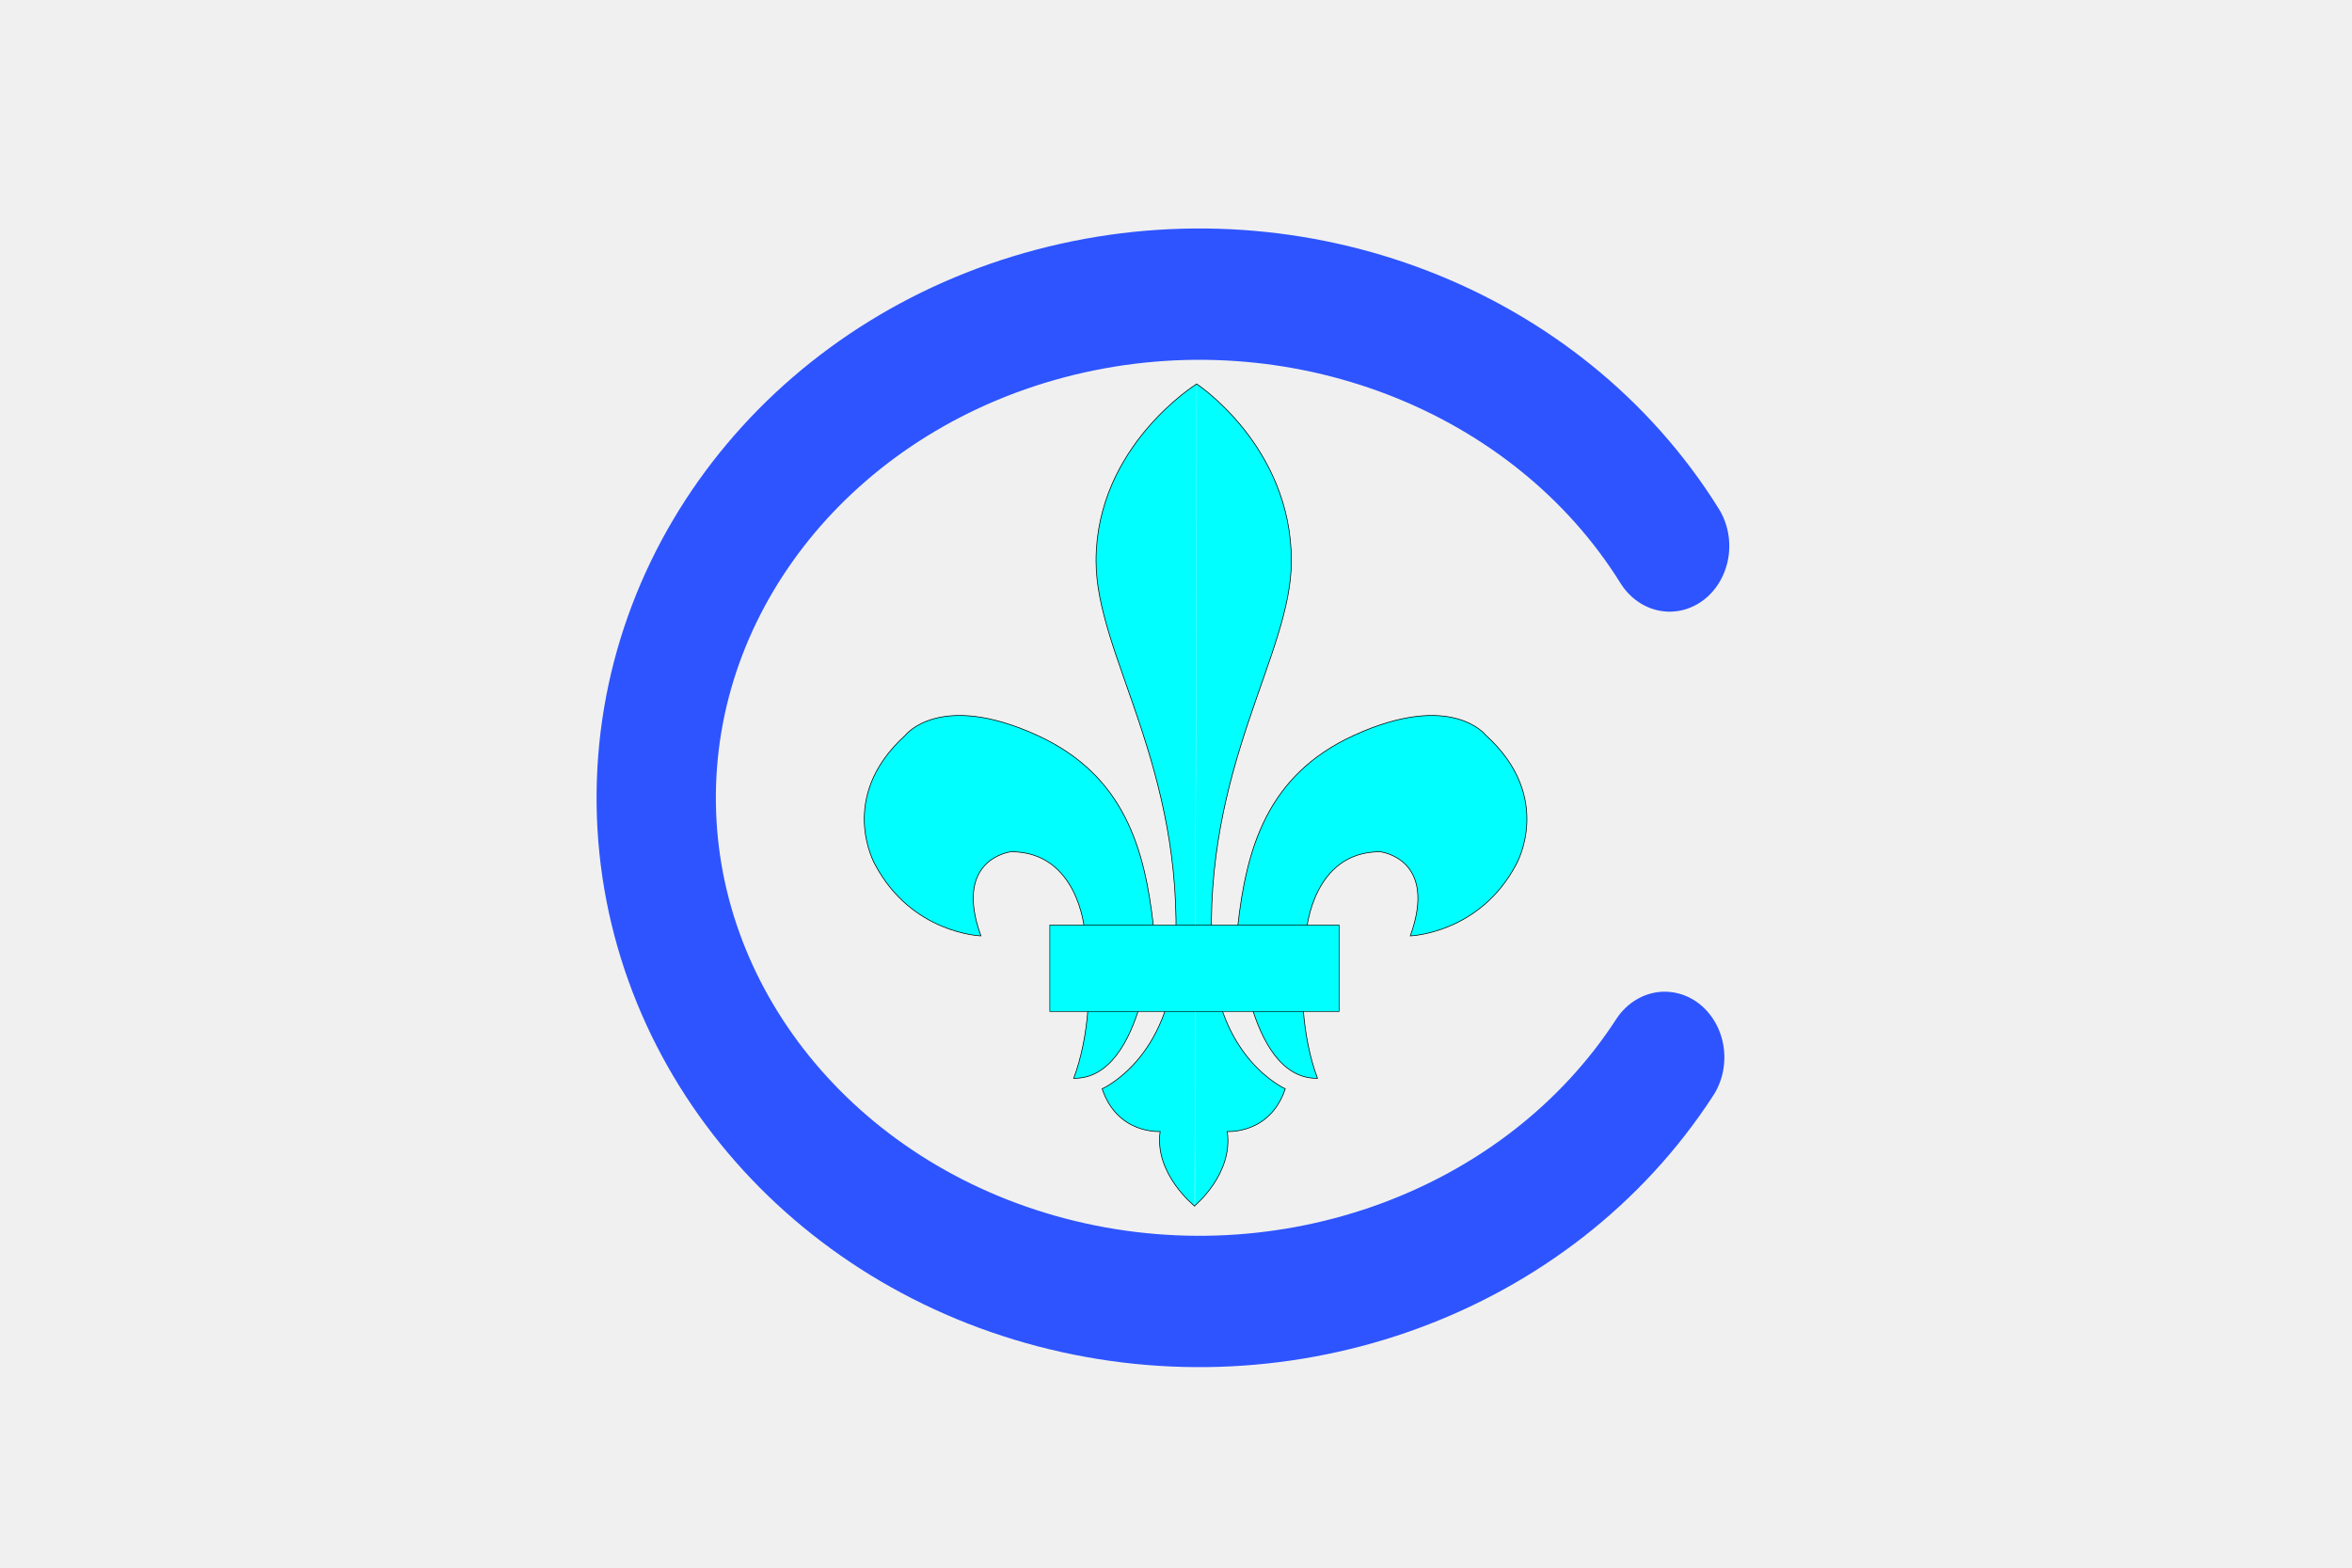
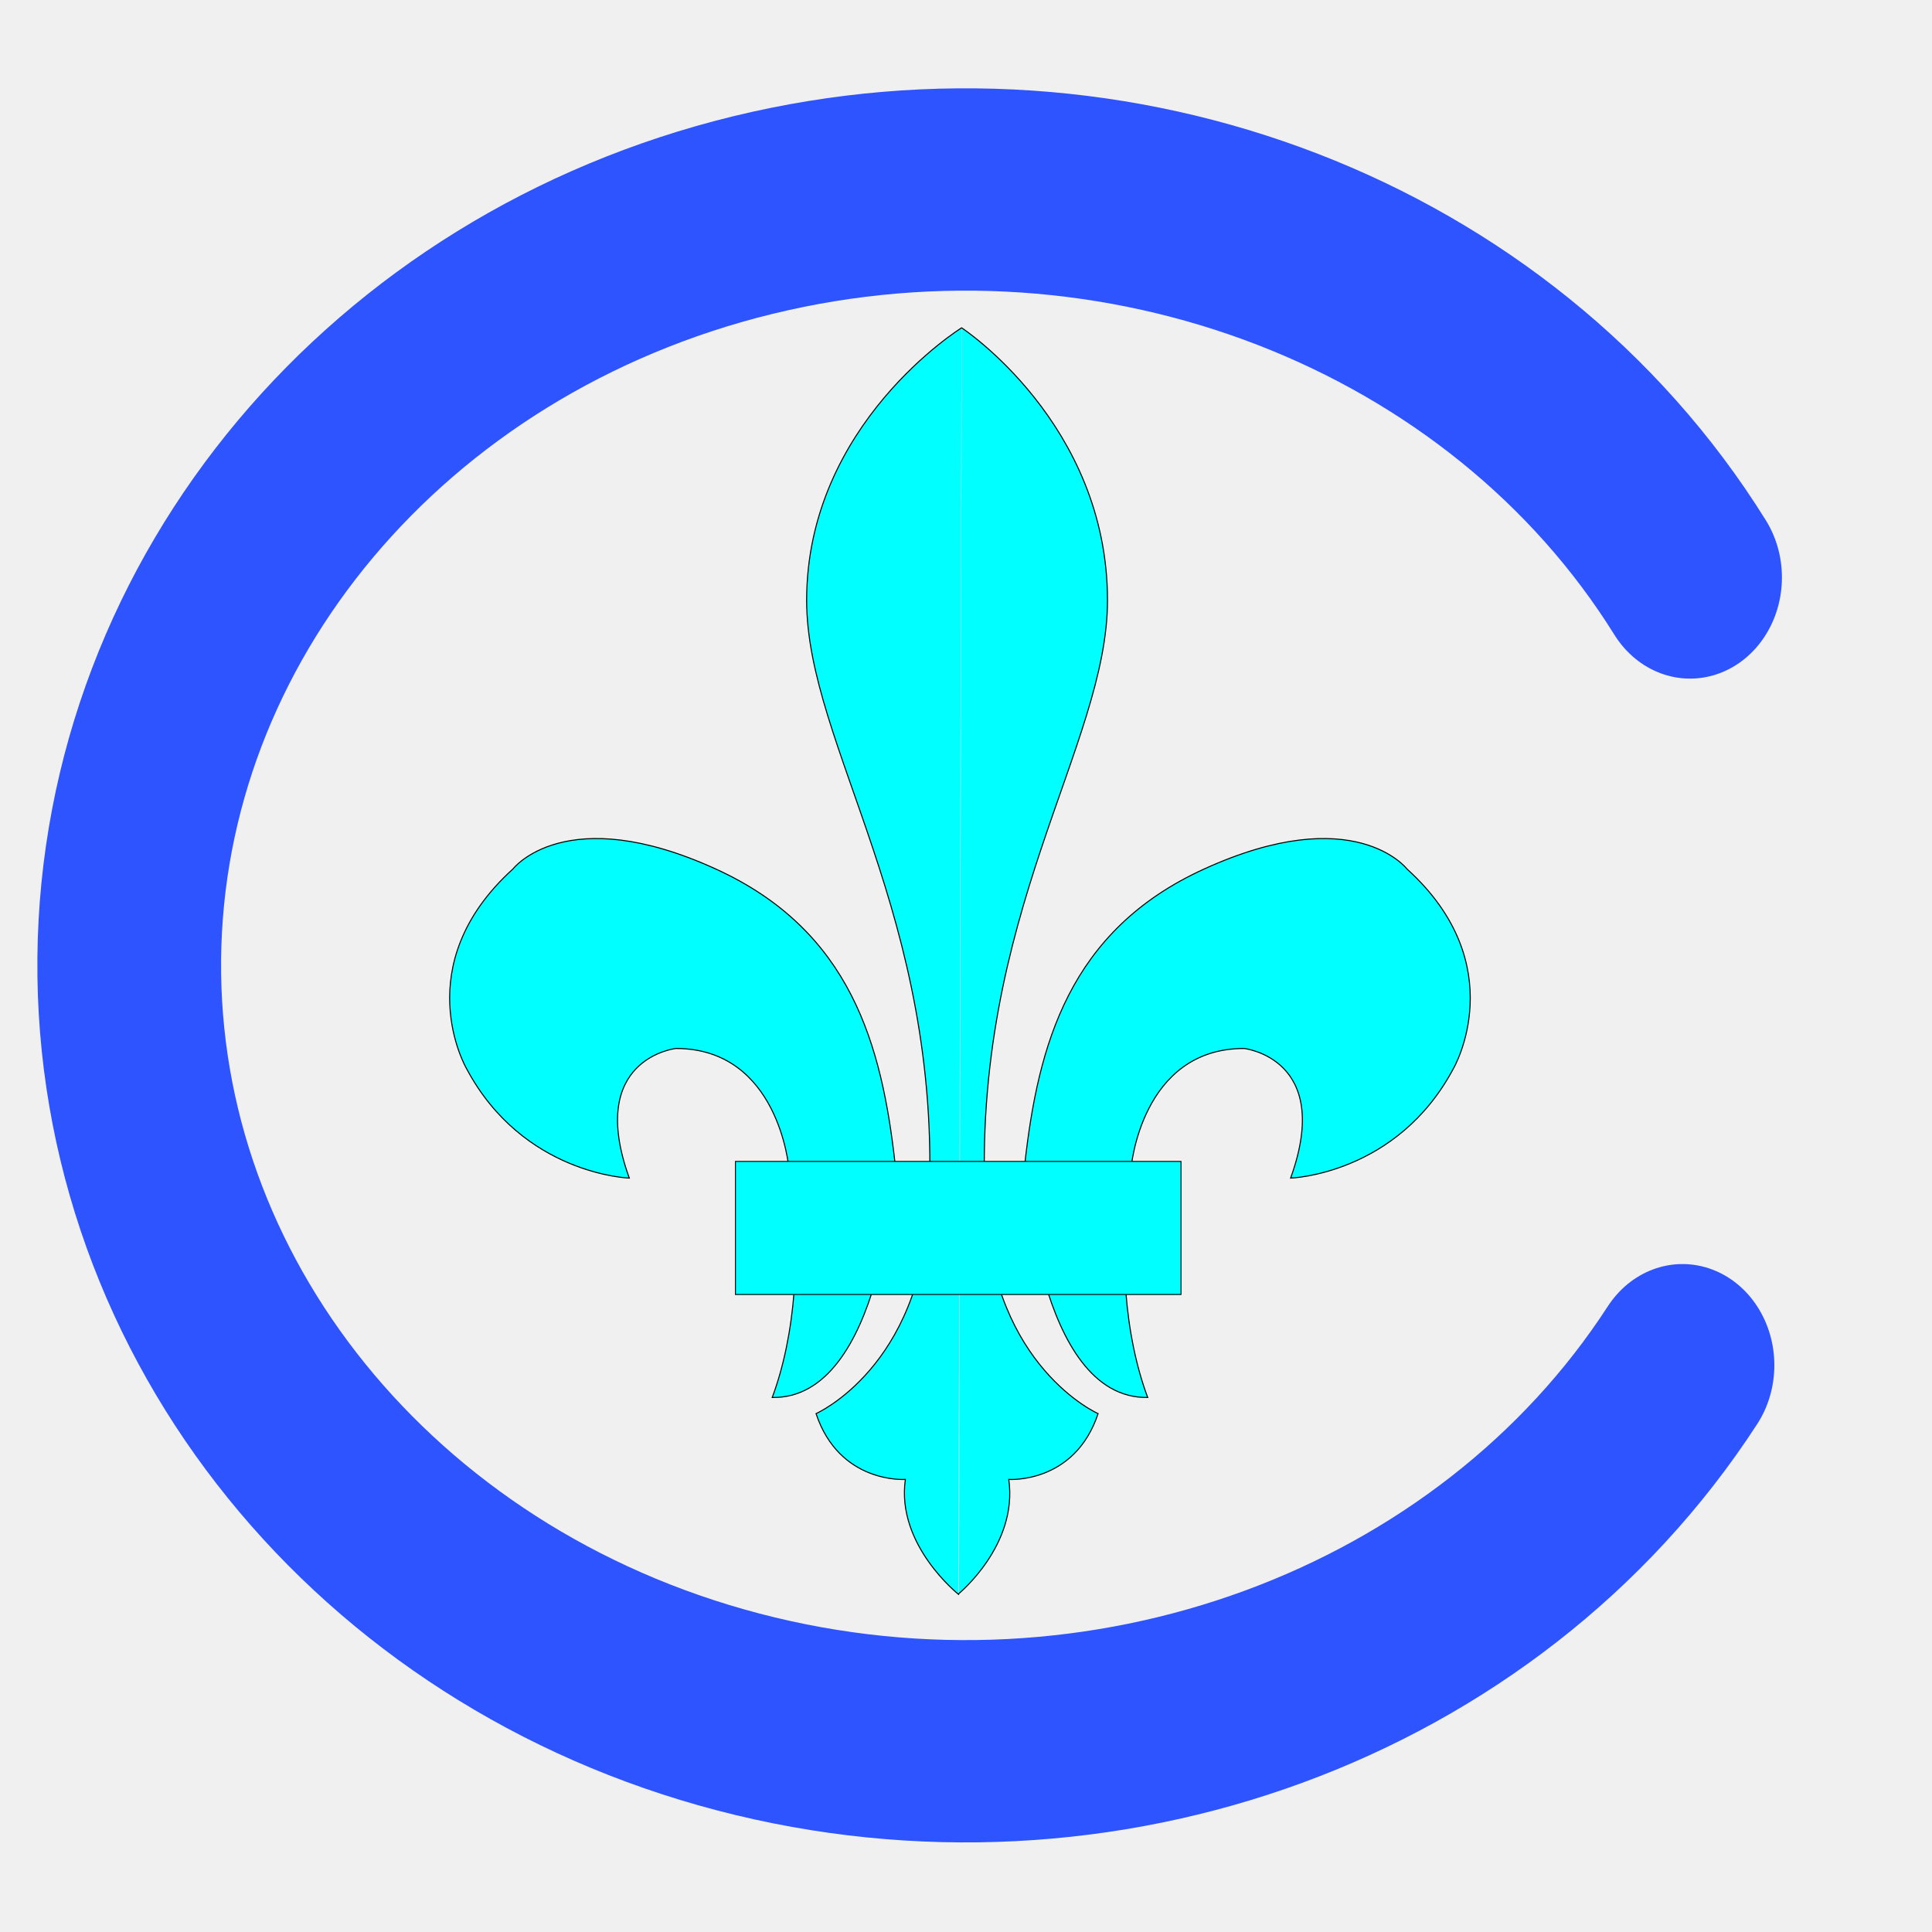
- <svg xmlns="http://www.w3.org/2000/svg" xmlns:xlink="http://www.w3.org/1999/xlink" version="1.1" width="1800" height="1200" id="CScout_logo">
+ <svg xmlns="http://www.w3.org/2000/svg" xmlns:xlink="http://www.w3.org/1999/xlink" version="1.1" width="24" height="24" viewBox="438 131 960 960" id="CScout_logo">
  <defs id="defs2874">
    <g id="f">
      <rect x="-50" y="-30" height="60" width="100" fill="#28166f" id="rect2877" />
      <g transform="translate(0,-20)" fill="#fff" id="g2879">
        <path d="M -1.212,27.818 C -1.212,22.175 -2.091,20.471 -4.542,13.98 C -5.709,10.888 -5.024,7.103 -2.858,3.601 C -2.082,2.346 -1.114,1.214 0,0 C 1.114,1.214 2.082,2.346 2.858,3.601 C 5.024,7.103 5.709,10.888 4.542,13.98 C 2.091,20.471 1.212,22.175 1.212,27.818 z" id="path2881" />
        <path d="M 2.922,27.672 C 2.922,21.721 5.239,17.829 8.501,16.66 C 9.949,16.141 11.808,16.387 13.519,18.107 C 15.638,20.236 16.255,26.1 10.036,27.228 C 10.694,26.272 10.655,24.147 9.322,23.441 C 8.331,22.916 7.209,23.188 6.646,23.564 C 5.822,24.116 4.917,25.67 4.967,27.672 z" id="rwi" />
        <path d="M 1.777,30.183 C 1.79,32.191 2.795,33.518 4.516,34.257 C 4.295,34.955 3.257,36.378 1.831,36.281 C 1.55,37.787 1.282,38.632 0,40 C -1.282,38.632 -1.55,37.787 -1.831,36.281 C -3.257,36.378 -4.295,34.955 -4.516,34.257 C -2.795,33.518 -1.79,32.191 -1.777,30.183 z" id="path2884" />
        <use xlink:href="#rwi" transform="scale(-1,1)" id="use2886" />
        <rect height="3.218" width="15.846" x="-7.923" y="27.331" id="rect2888" />
      </g>
    </g>
  </defs>
  <rect style="opacity:1;fill:none;fill-opacity:1;stroke:none;stroke-width:39.7;stroke-linecap:round;stroke-linejoin:round;stroke-miterlimit:0.2;stroke-dasharray:none;stroke-opacity:1" id="rect6489" width="266.31" height="478.075" x="-410.695" y="1873.797" />
  <g id="g2394" style="fill:#00ffff">
    <path d="M 914.257,923.006 C 914.257,923.006 943.926,898.823 939.254,866.121 C 939.254,866.121 971.955,868.457 983.634,833.42 C 983.634,833.42 931.437,810.448 927.575,730.645 C 920.568,585.825 988.306,501.736 988.306,429.326 C 988.306,341.399 915.767,293.85 915.767,293.85 M 914.516,923.419 C 914.516,923.419 883.195,898.823 887.866,866.121 C 887.866,866.121 855.165,868.457 843.486,833.42 C 843.486,833.42 895.684,810.448 899.545,730.645 C 906.553,585.825 838.815,501.736 838.815,429.326 C 838.815,341.399 915.896,293.85 915.896,293.85" style="fill:#00ffff;fill-opacity:1;fill-rule:evenodd;stroke:black;stroke-width:0.515px;stroke-linecap:butt;stroke-linejoin:miter;stroke-opacity:1" id="path6465" />
    <path id="path6473" d="M 1079.303,716.392 C 1079.303,716.392 1132.156,714.74 1160.235,661.887 C 1160.235,661.887 1189.965,610.685 1137.111,562.787 C 1137.111,562.787 1111.018,528.761 1036.36,562.787 C 969.132,593.387 953.777,650.325 947.17,709.785 C 947.17,709.785 953.31,826.28 1008.282,825.401 C 996.819,794.638 993.417,752.728 1000.023,711.437 C 1000.023,711.437 1004.978,651.977 1056.18,651.977 C 1056.18,651.977 1100.775,656.932 1079.303,716.392 z " style="fill:#00ffff;fill-opacity:1;fill-rule:evenodd;stroke:black;stroke-width:0.515px;stroke-linecap:butt;stroke-linejoin:miter;stroke-opacity:1" />
    <path style="fill:#00ffff;fill-opacity:1;fill-rule:evenodd;stroke:black;stroke-width:0.515px;stroke-linecap:butt;stroke-linejoin:miter;stroke-opacity:1" d="M 750.697,716.392 C 750.697,716.392 697.843,714.74 669.765,661.887 C 669.765,661.887 640.035,610.685 692.888,562.787 C 692.888,562.787 718.981,528.761 793.64,562.787 C 860.868,593.387 876.223,650.325 882.83,709.785 C 882.83,709.785 876.689,826.28 821.718,825.401 C 833.18,794.638 836.583,752.728 829.976,711.437 C 829.976,711.437 825.021,651.977 773.82,651.977 C 773.82,651.977 729.225,656.932 750.697,716.392 z " id="path6475" />
    <rect y="708.102" x="803.444" height="66.129" width="221.386" id="rect6477" style="fill:#00ffff;fill-opacity:1;stroke:black;stroke-width:0.452;stroke-linecap:round;stroke-linejoin:miter;stroke-miterlimit:4;stroke-dasharray:none;stroke-opacity:1" />
  </g>
  <path style="fill:none;fill-opacity:1;stroke:#2d54ff;stroke-width:111.7;stroke-linecap:round;stroke-linejoin:miter;stroke-miterlimit:4;stroke-dasharray:none;stroke-opacity:1" id="path12696" d="M 1470.575,2465.141 A 508.556,428.342 0 1 1 1475.182,2030.214" transform="matrix(0.817277,0,0,0.899989,72.15289,-1409.235)" />
</svg>
